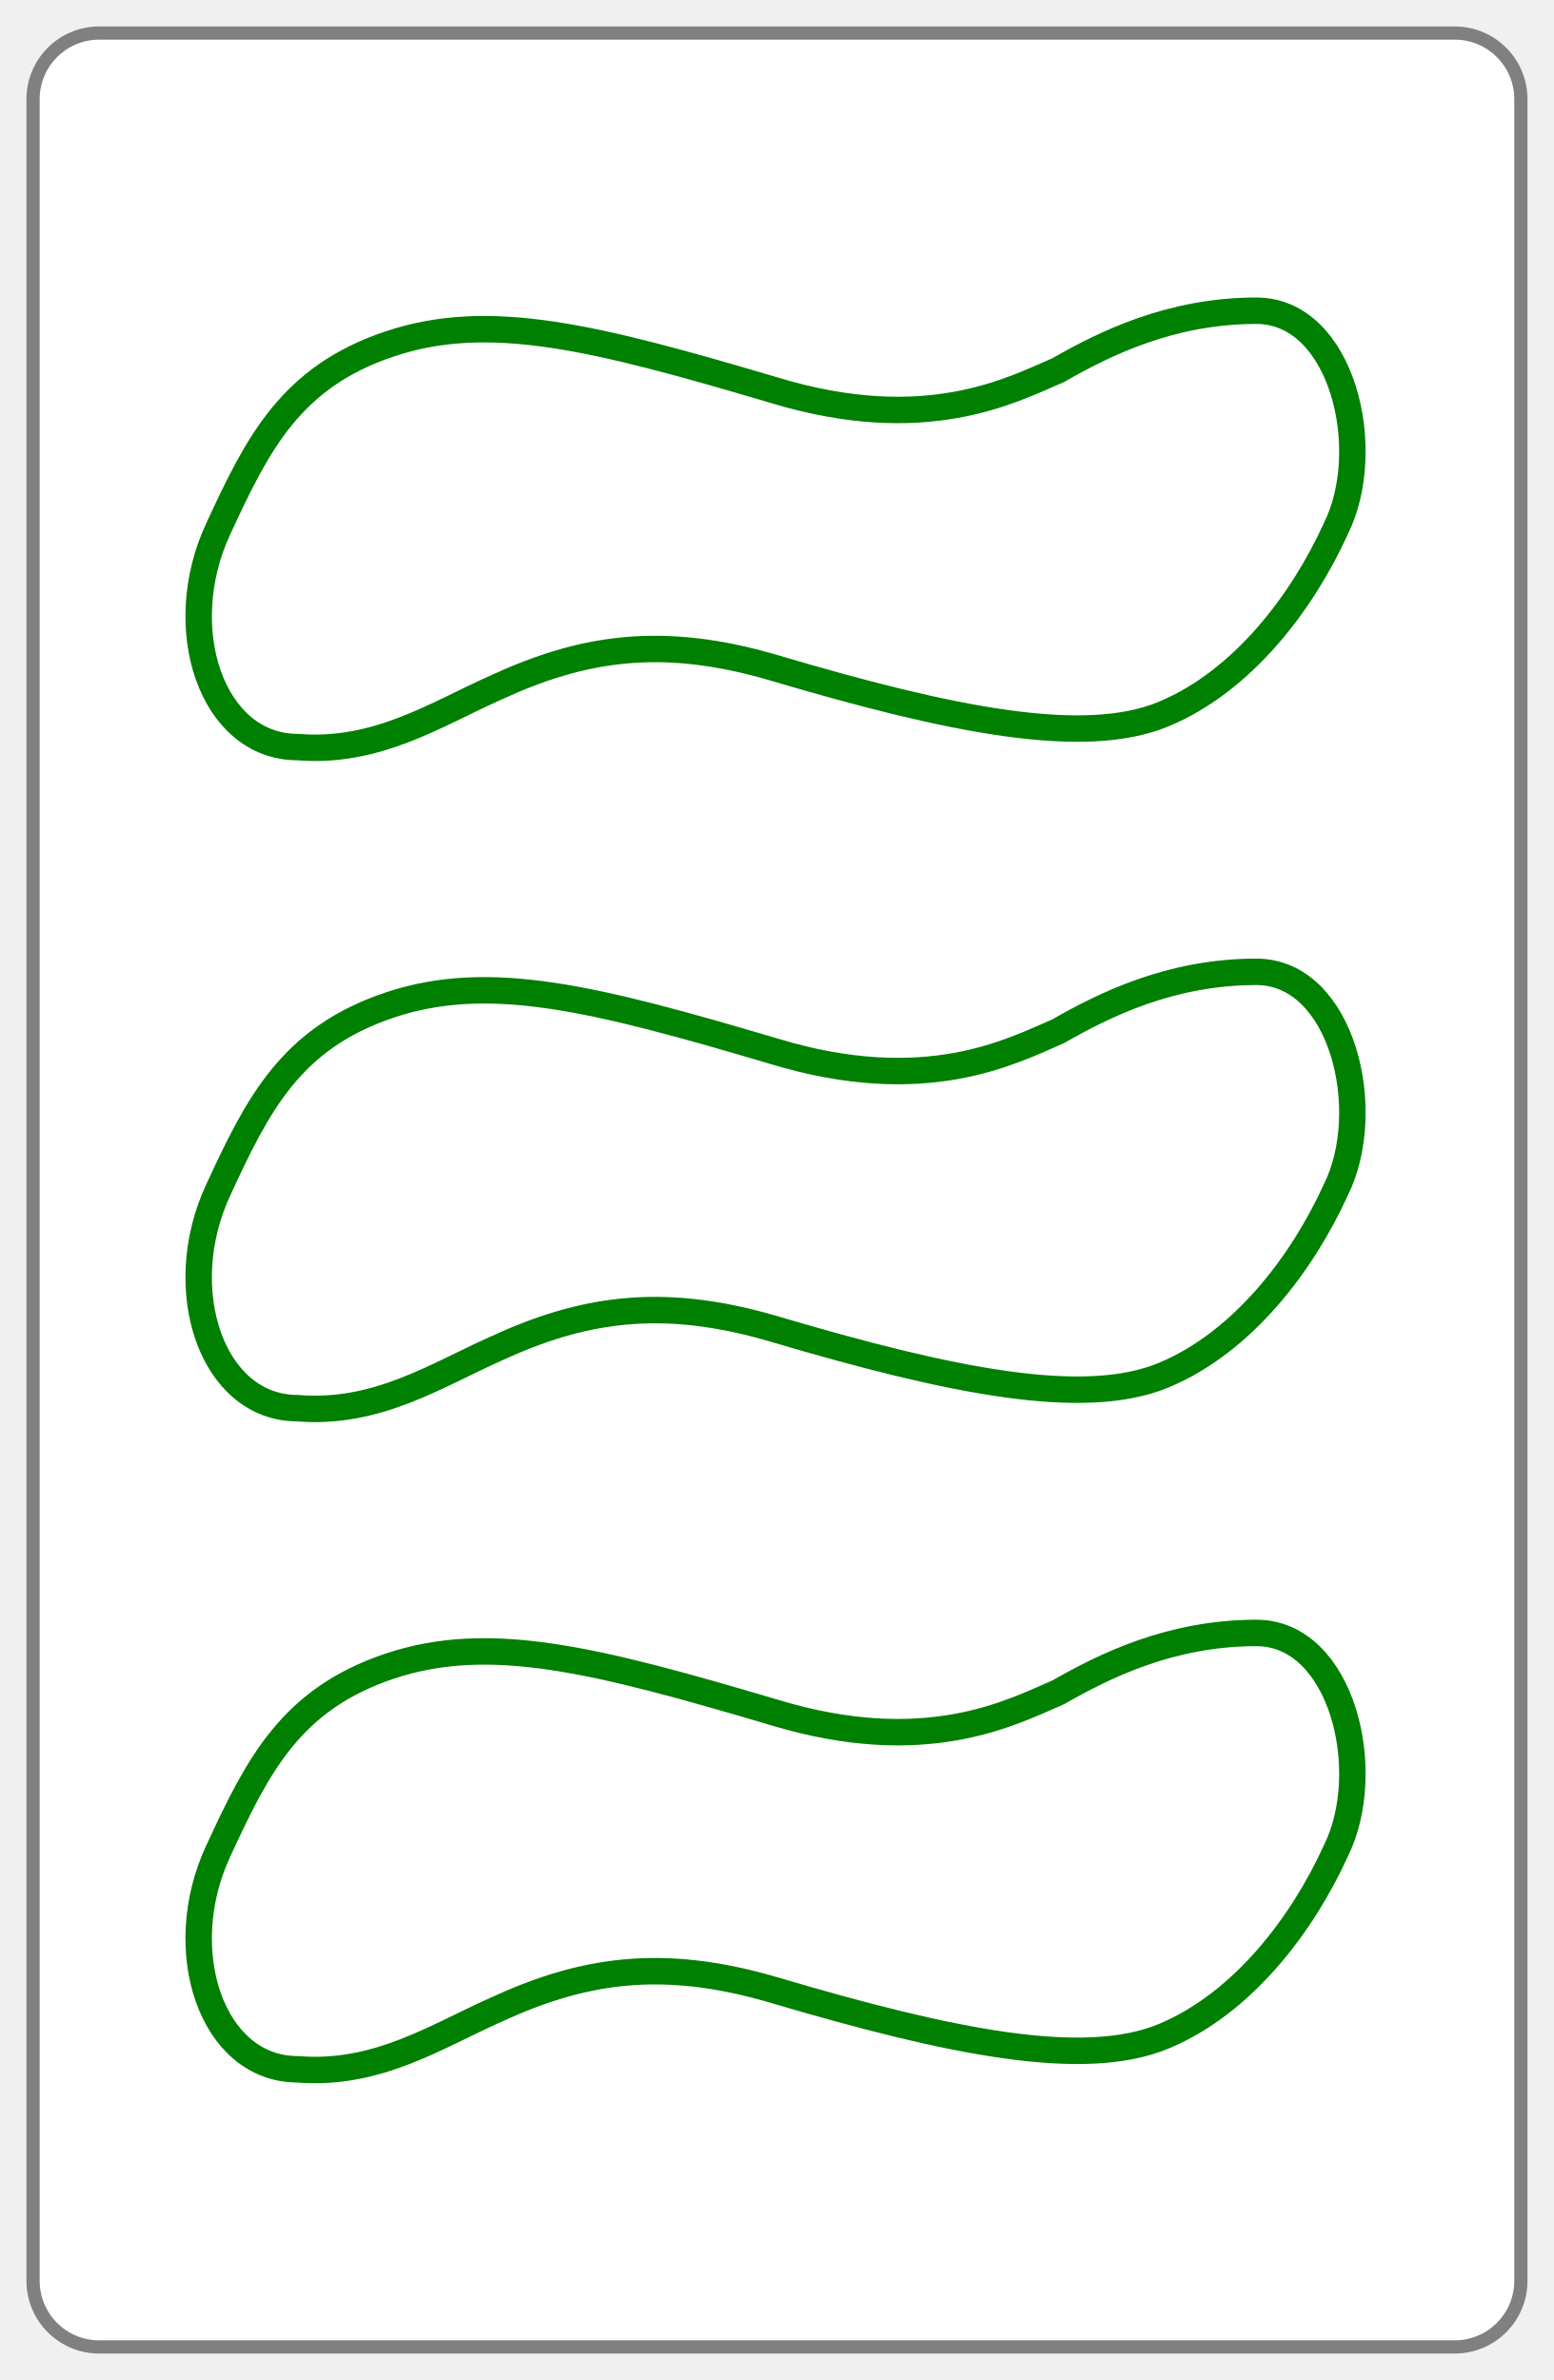
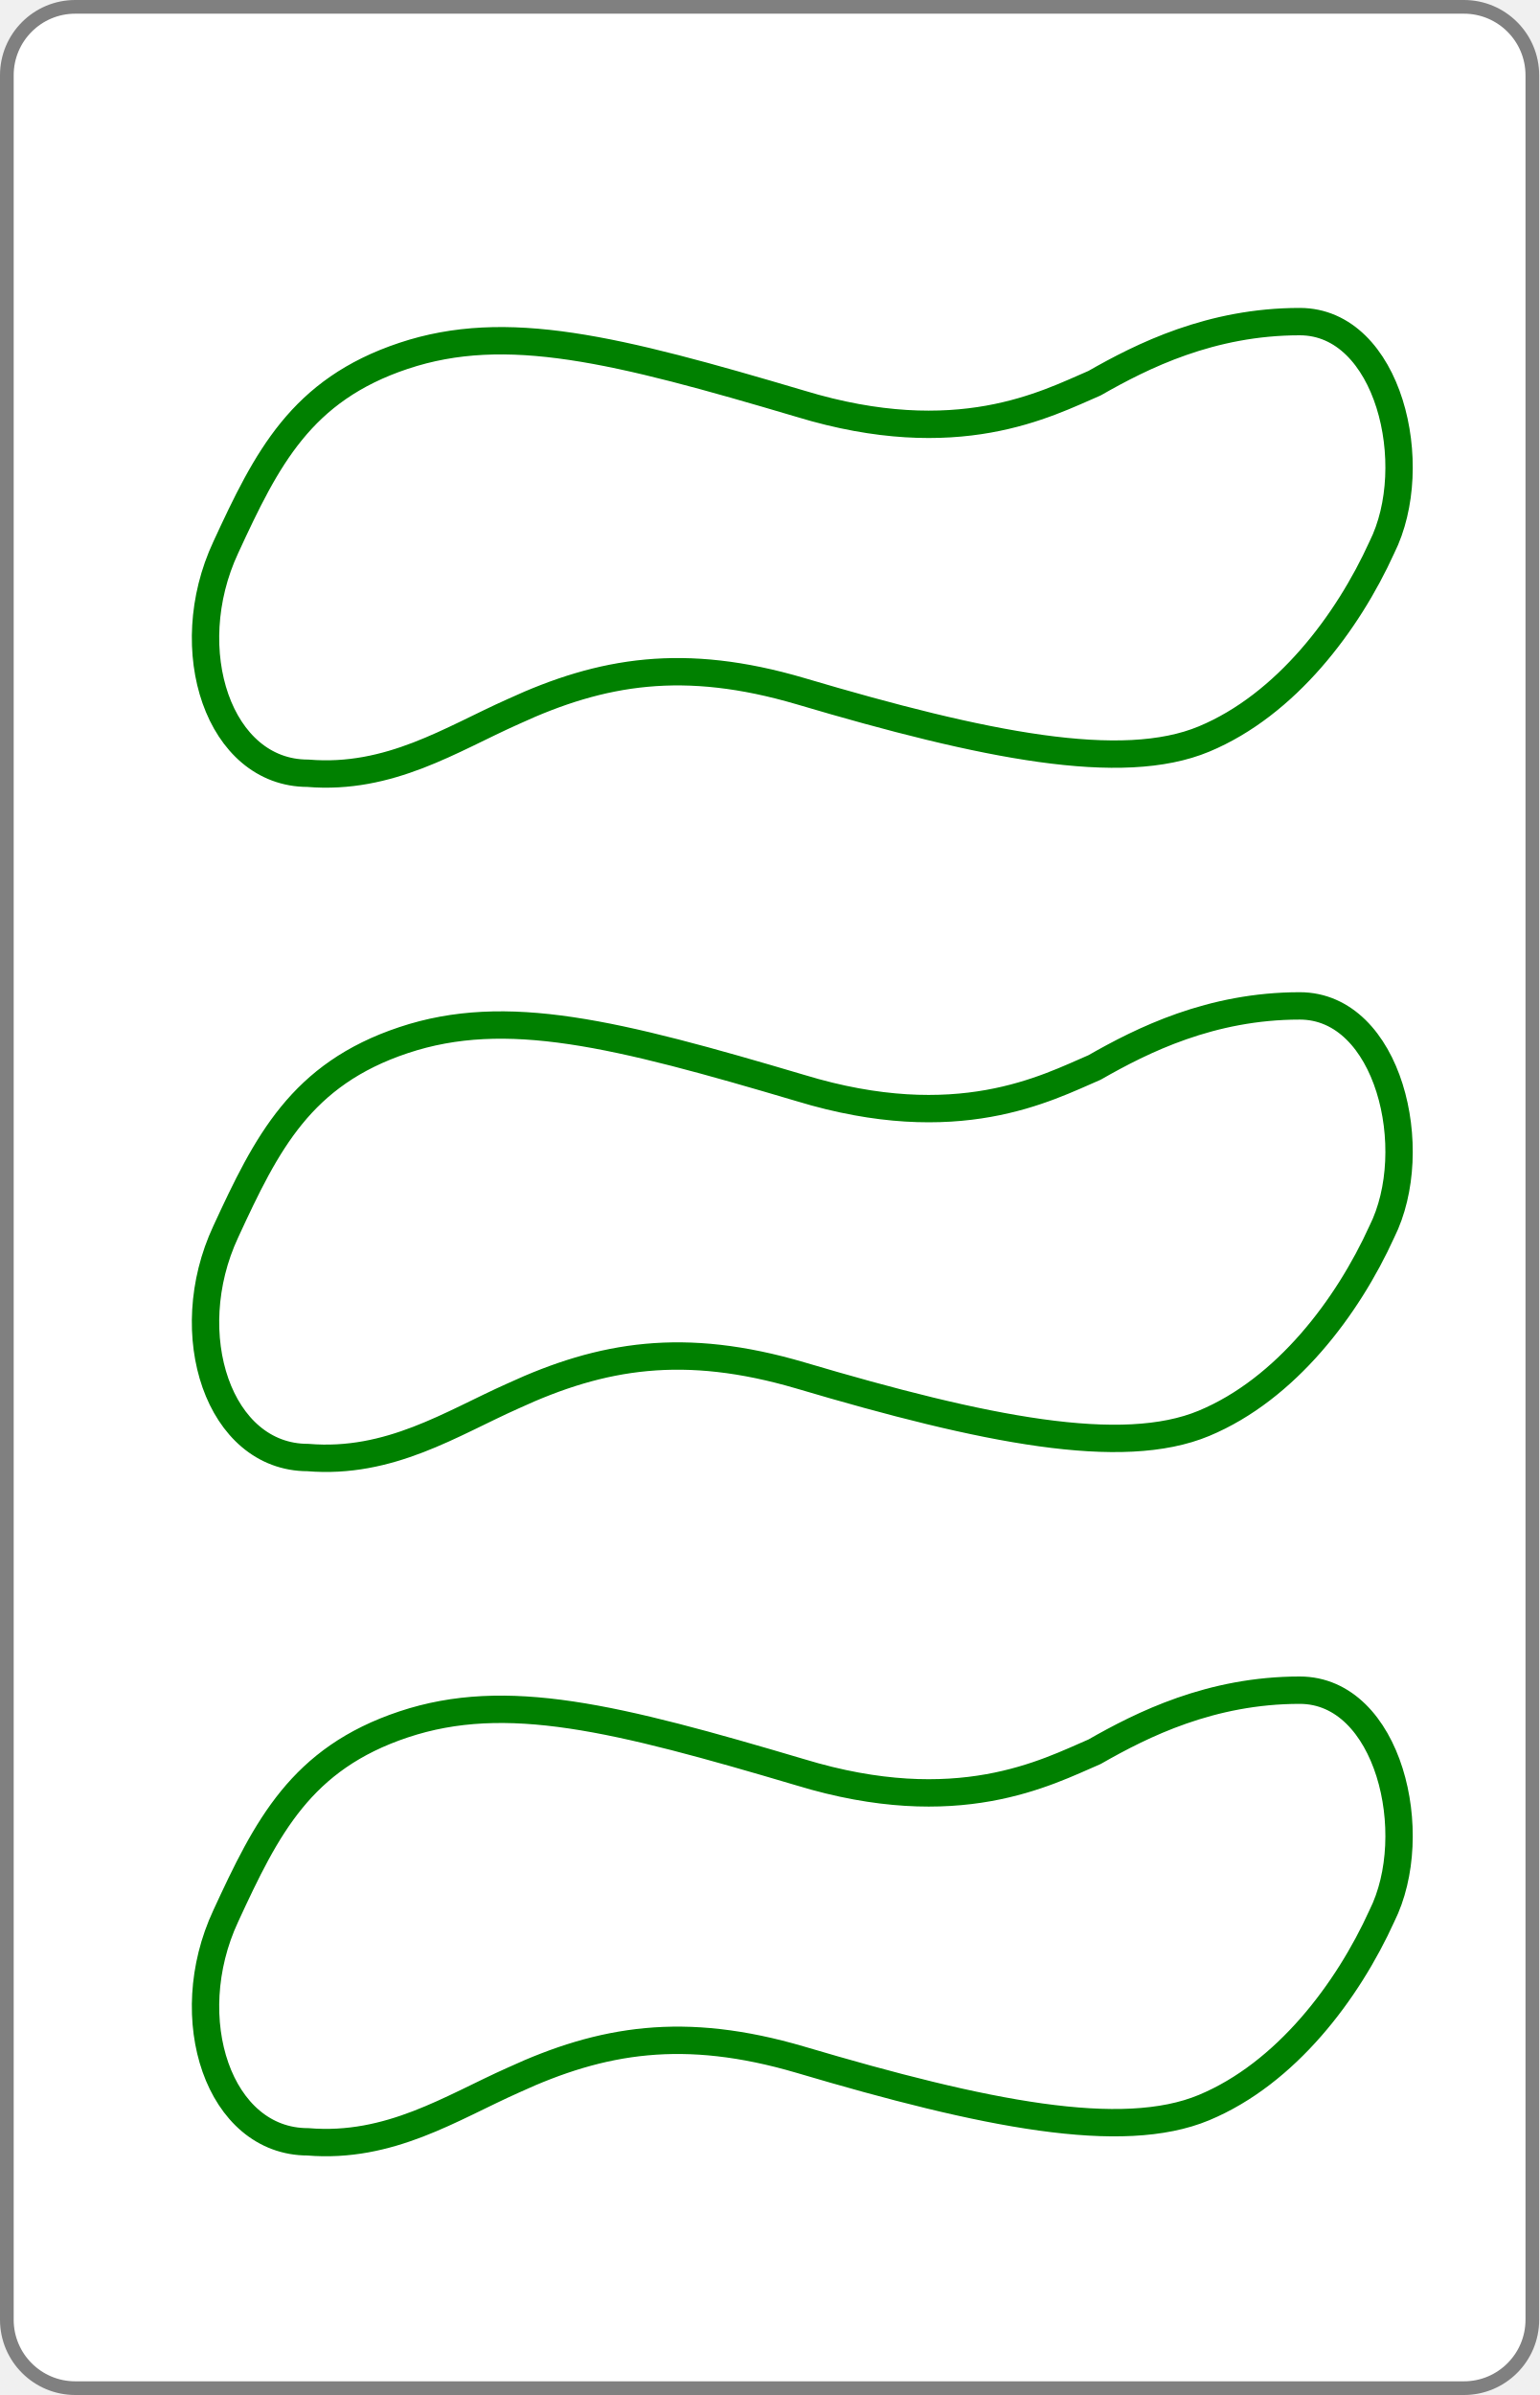
- <svg xmlns="http://www.w3.org/2000/svg" xmlns:xlink="http://www.w3.org/1999/xlink" version="1.1" height="360" width="235">
+ <svg xmlns="http://www.w3.org/2000/svg" xmlns:xlink="http://www.w3.org/1999/xlink" version="1.1" height="350" width="225">
  <defs>
    <path class="setcolor setline" id="shape" d="m 33,180 c 6,-13 11,-23 26,-28 15,-5 31,-1 58,7 23,7 36,0 43,-3 7,-4 17,-9 30,-9 13,0 18,21 12,33 -5,11 -14,23 -26,28 -12,5 -32,1 -59,-7 -17,-5 -29,-3 -42,3 -9,4 -18,10 -30,9 -13,0 -19,-18 -12,-33 z" />
    <style type="text/css">
      .setcolor {
        stroke: green;
        fill: white;
      }
      .setline {
        stroke-width: 4;
        stroke-linejoin: round;
      }
    </style>
  </defs>
-   <rect x="5" y="5" height="350" width="225" rx="10" ry="10" fill="white" stroke="grey" stroke-width="2" />
+   <rect x="1" y="1" height="348" width="223" rx="10" ry="10" fill="white" stroke="grey" stroke-width="2" />
  <use y="-100" xlink:href="#shape" />
  <use xlink:href="#shape" />
  <use y="100" xlink:href="#shape" />
</svg>
